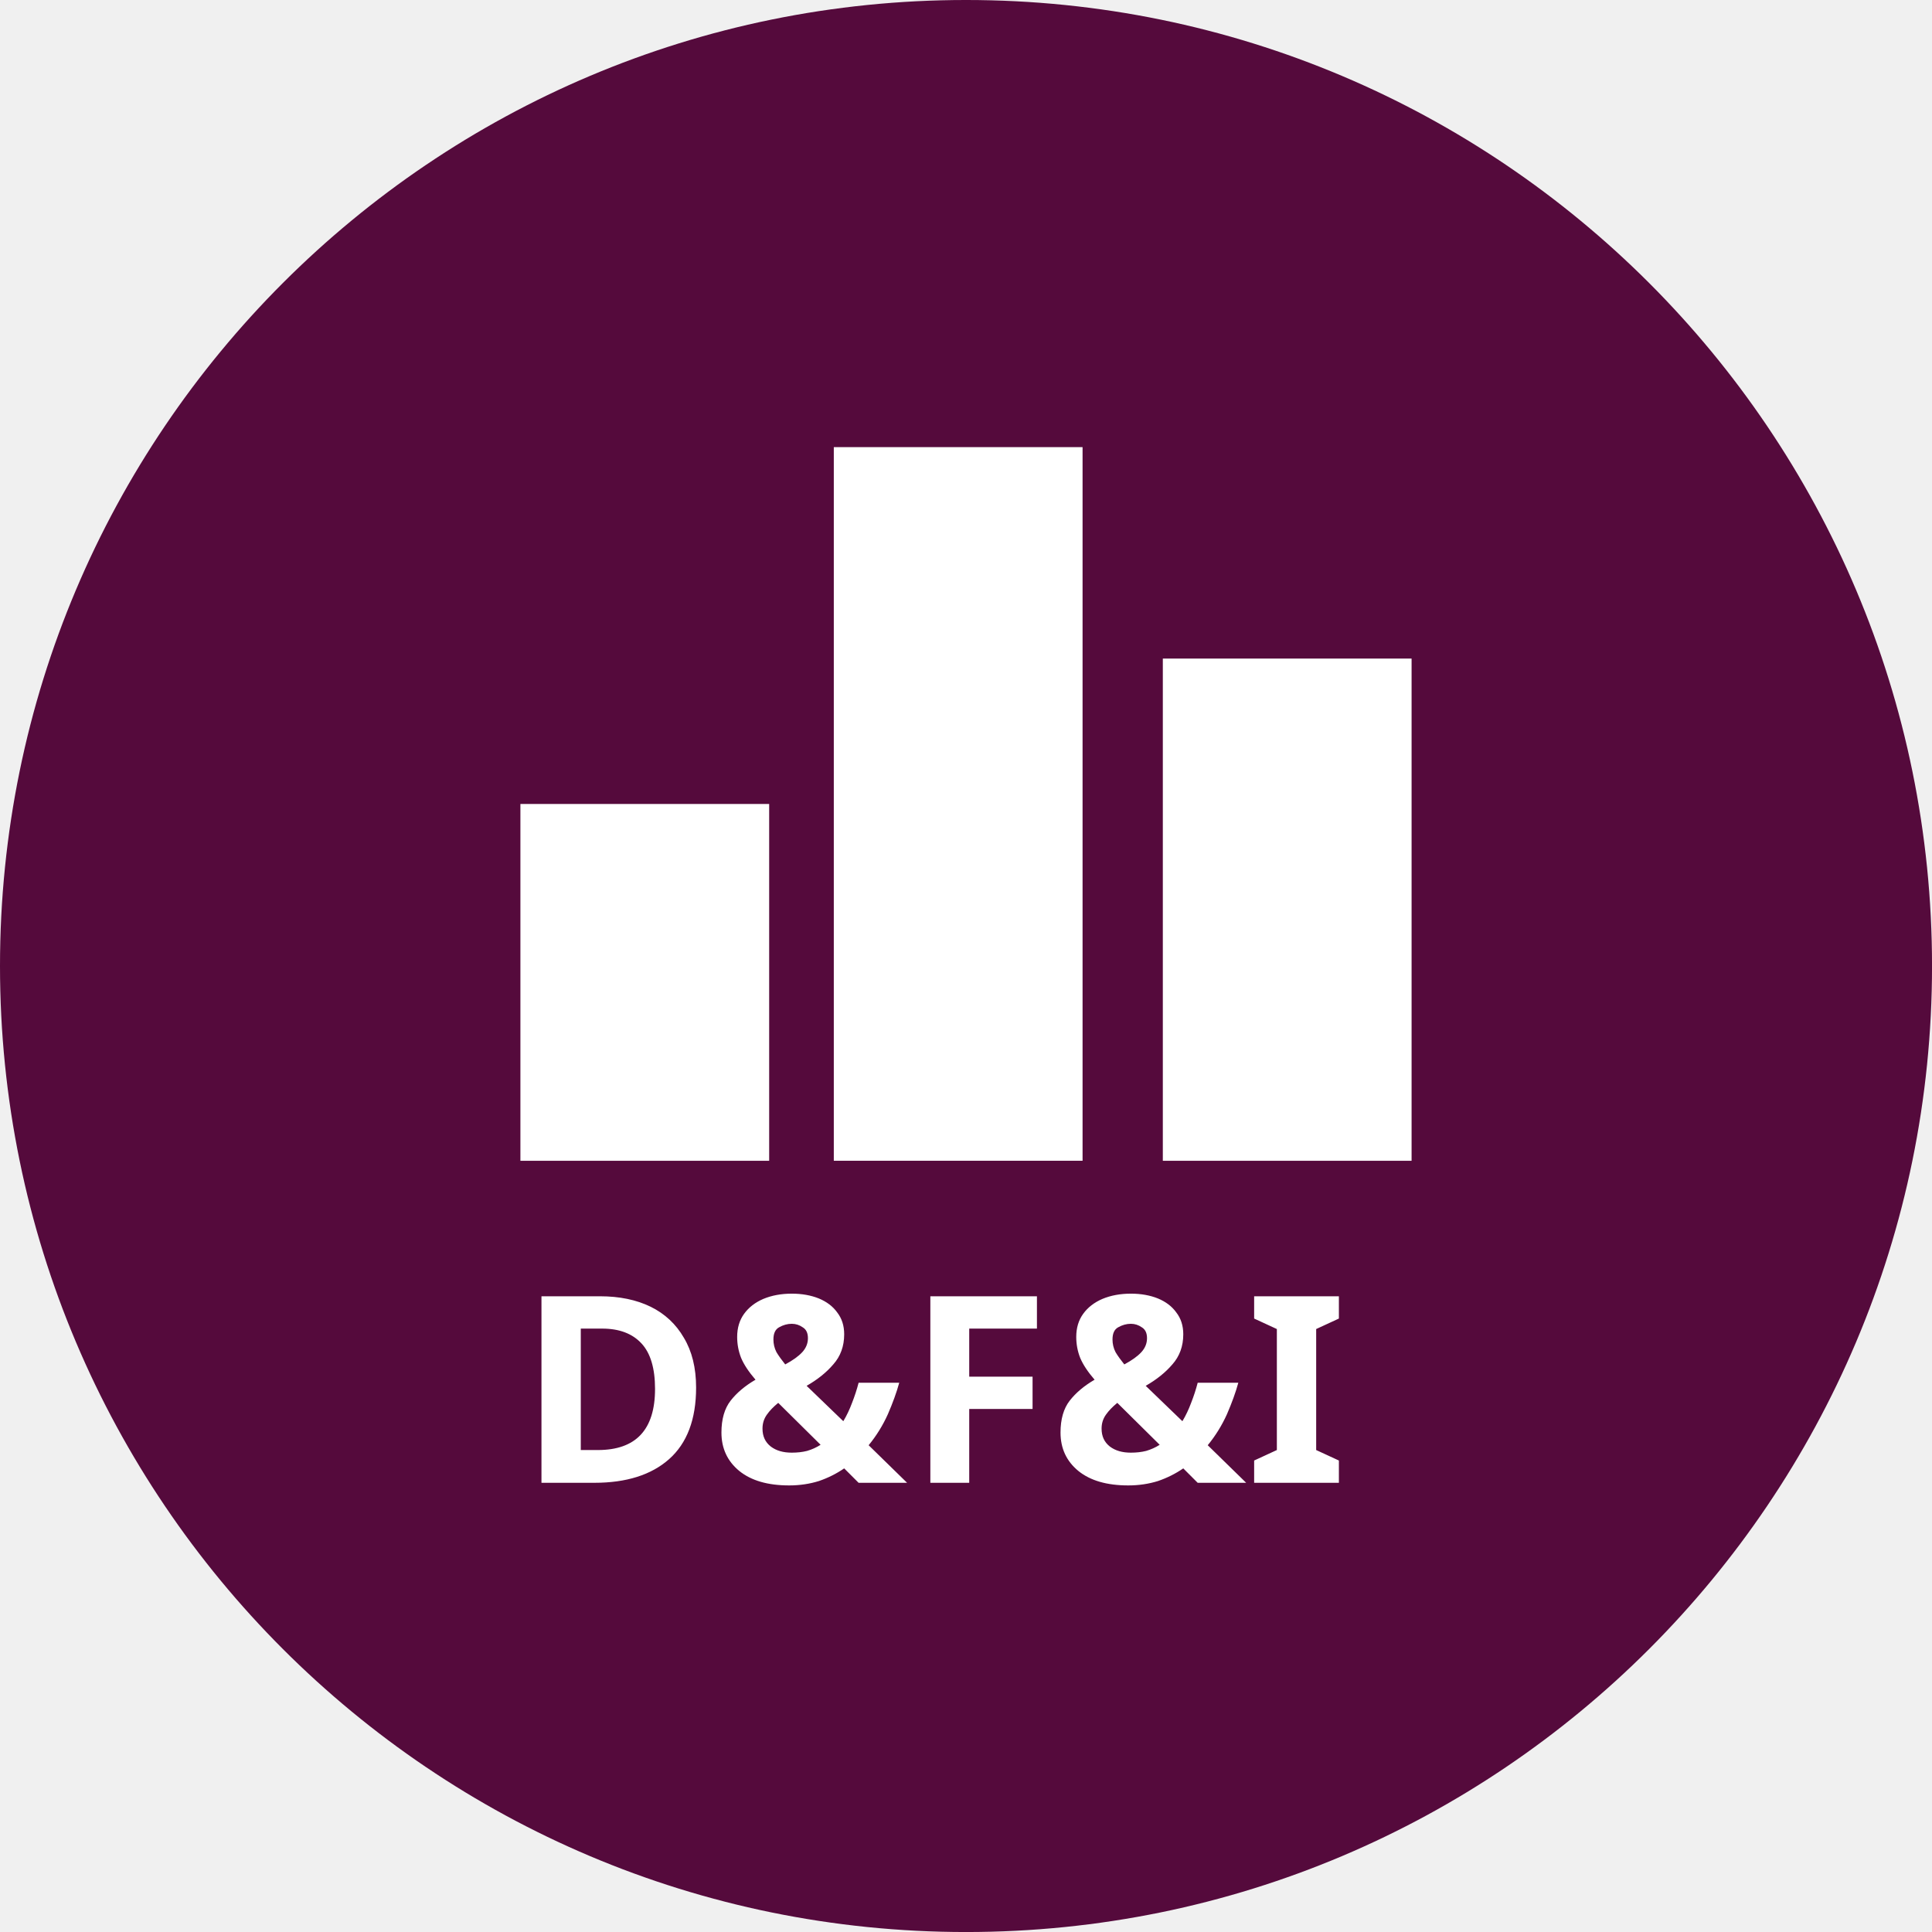
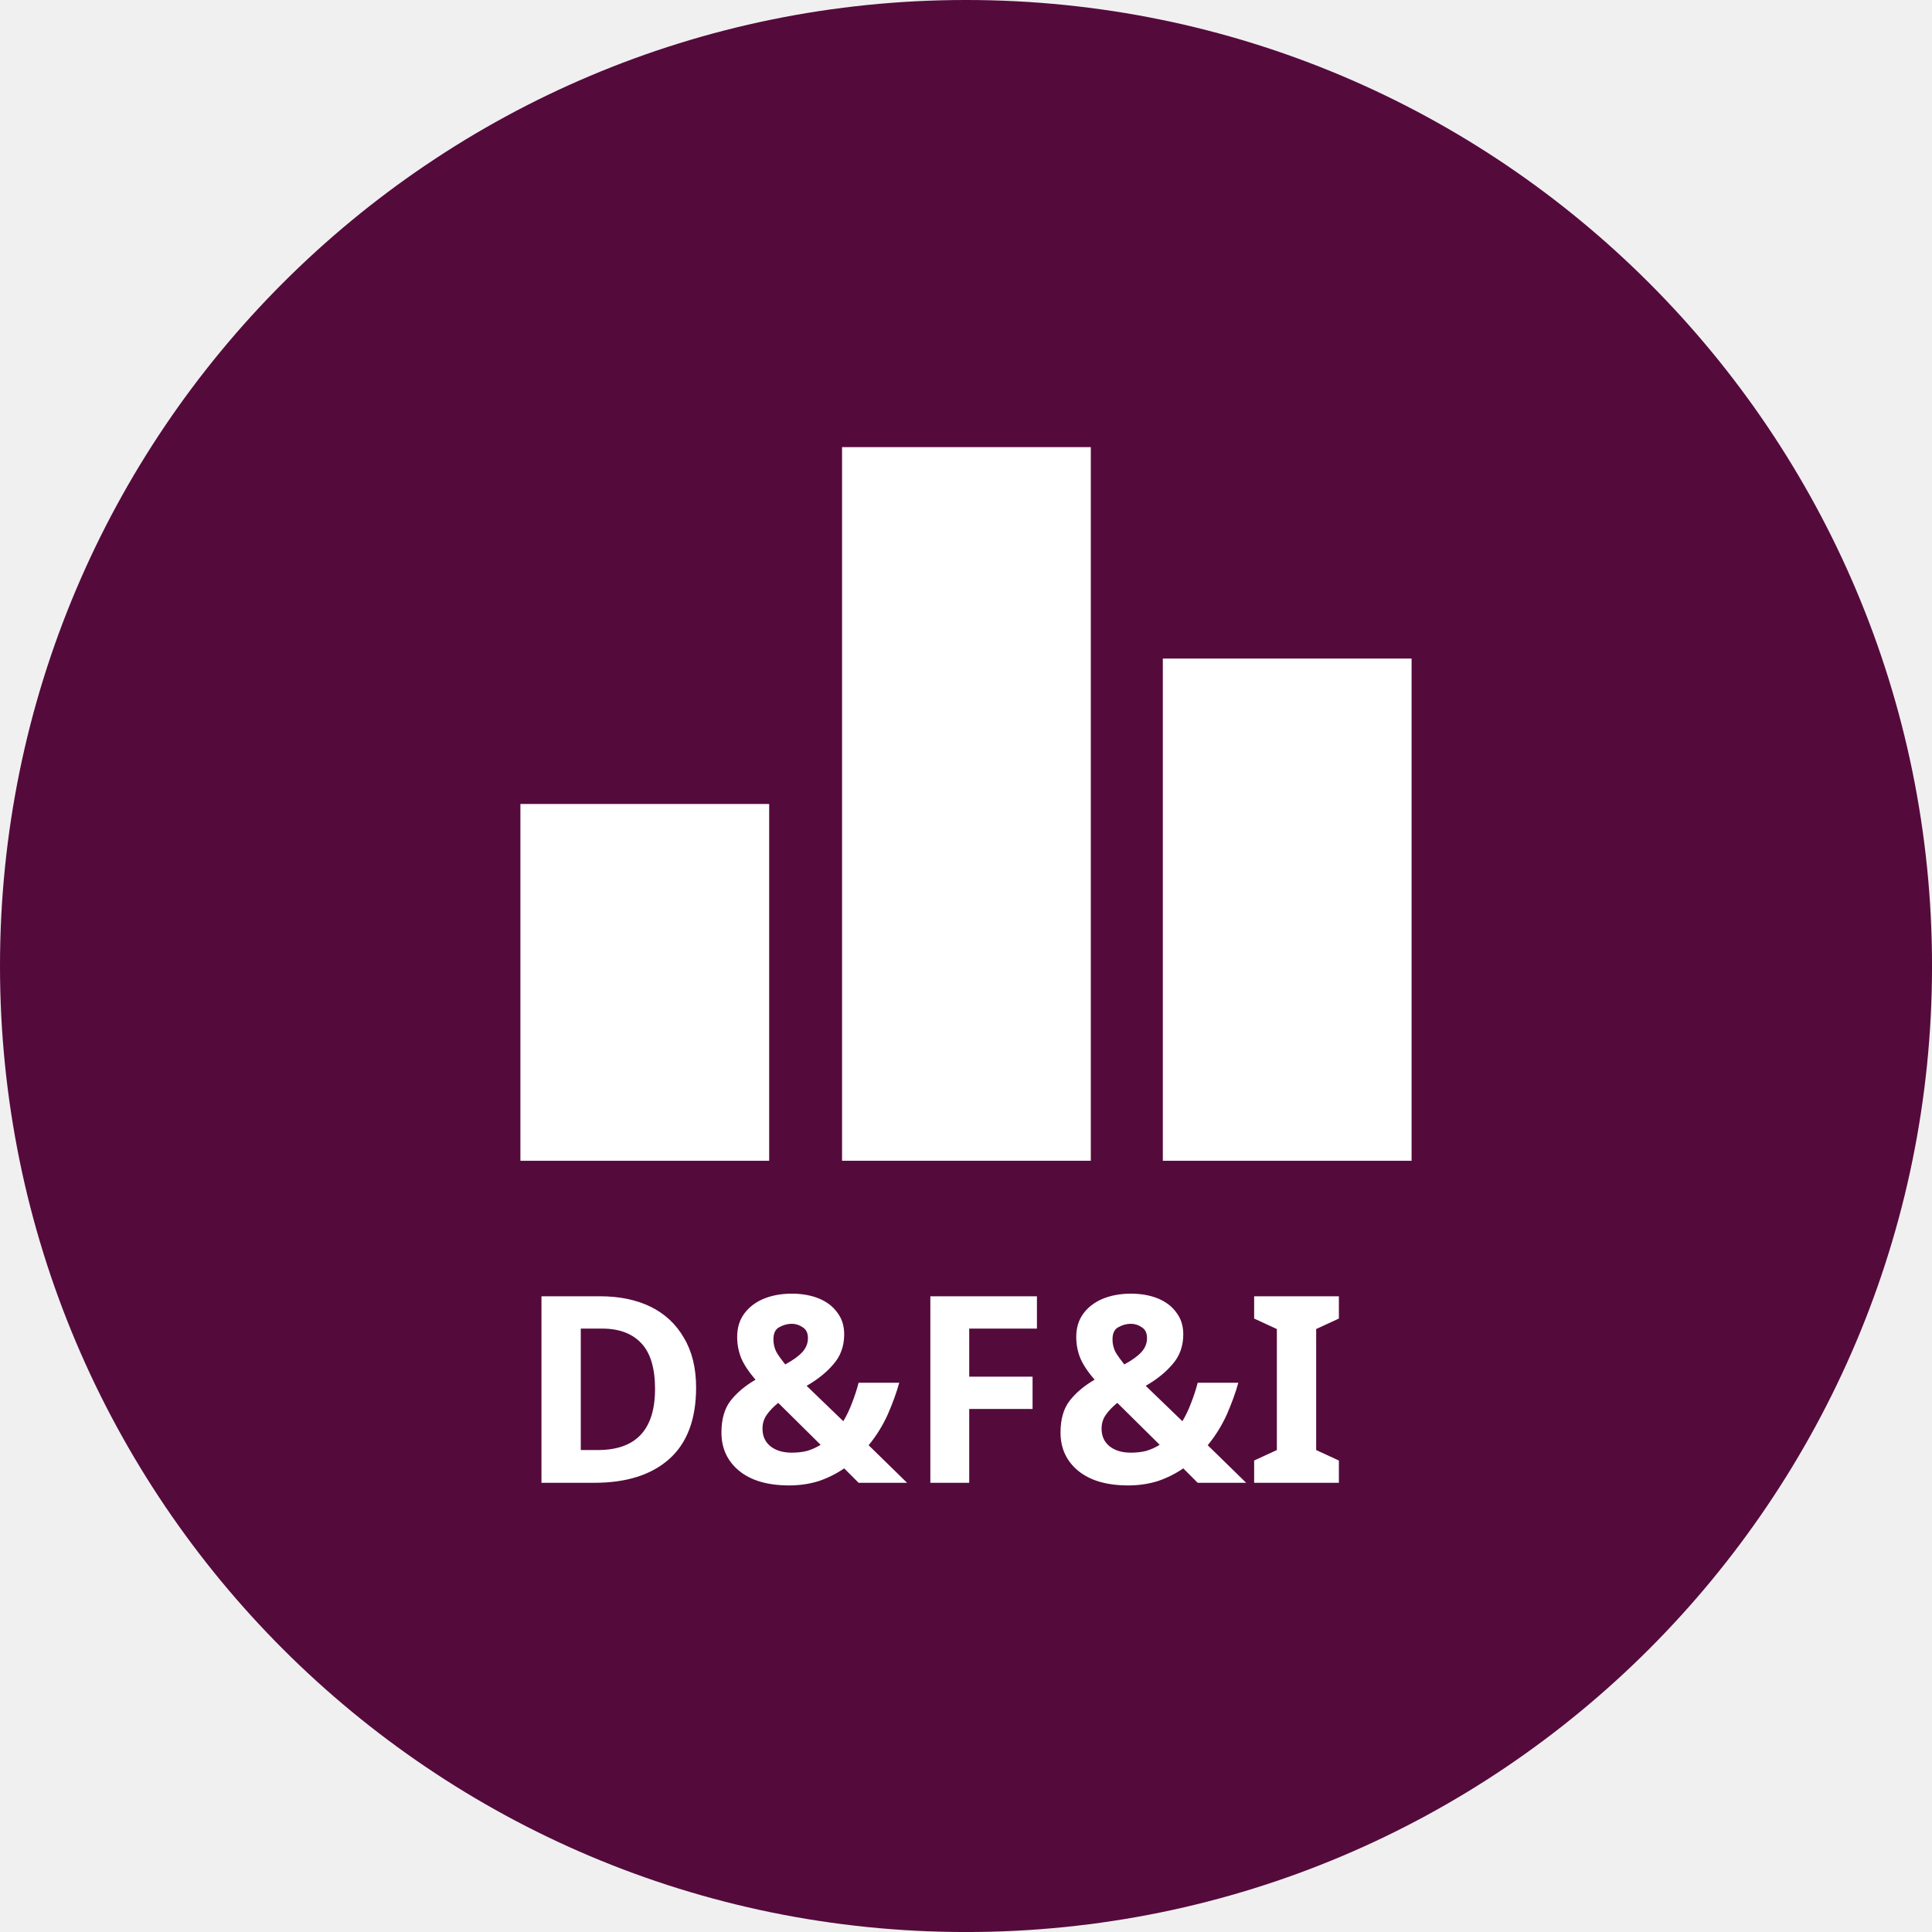
<svg xmlns="http://www.w3.org/2000/svg" width="69.107mm" height="69.107mm" viewBox="0 0 69.107 69.107" version="1.1" id="svg1">
  <defs id="defs1" />
  <g id="layer1" transform="translate(-61.24903,-73.96109)">
    <circle style="fill:#550a3c;fill-opacity:1;stroke:#101935;stroke-width:0" id="path1" cx="95.803" cy="108.515" r="34.554" />
    <g id="g4" transform="translate(0,9.04721)">
      <g id="g2" transform="translate(0.5869036,1.386759)">
-         <rect style="fill:#ffffff;stroke:#101935;stroke-width:0" id="rect1" width="8.898" height="25.526" x="90.487" y="79.521" />
+         <rect style="fill:#ffffff;stroke:#101935;stroke-width:0" id="rect1" width="8.898" height="25.526" x="90.782" y="79.521" />
        <rect style="fill:#ffffff;stroke:#101935;stroke-width:0" id="rect2" width="8.898" height="12.763" x="79.277" y="92.285" />
        <rect style="fill:#ffffff;stroke:#101935;stroke-width:0" id="rect2-4" width="8.898" height="17.964" x="102.256" y="87.084" />
      </g>
      <text xml:space="preserve" style="font-size:9.336px;font-family:Bahnschrift;-inkscape-font-specification:'Bahnschrift, Normal';fill:#ffffff;stroke:#101935;stroke-width:0" x="79.773" y="117.954" id="text2">
        <tspan id="tspan2" style="font-style:normal;font-variant:normal;font-weight:bold;font-stretch:normal;font-size:9.336px;font-family:'Perpetua Titling MT';-inkscape-font-specification:'Perpetua Titling MT, Bold';font-variant-ligatures:normal;font-variant-caps:normal;font-variant-numeric:normal;font-variant-east-asian:normal;stroke-width:0" x="79.773" y="117.954">D&amp;F&amp;I</tspan>
      </text>
    </g>
  </g>
</svg>
